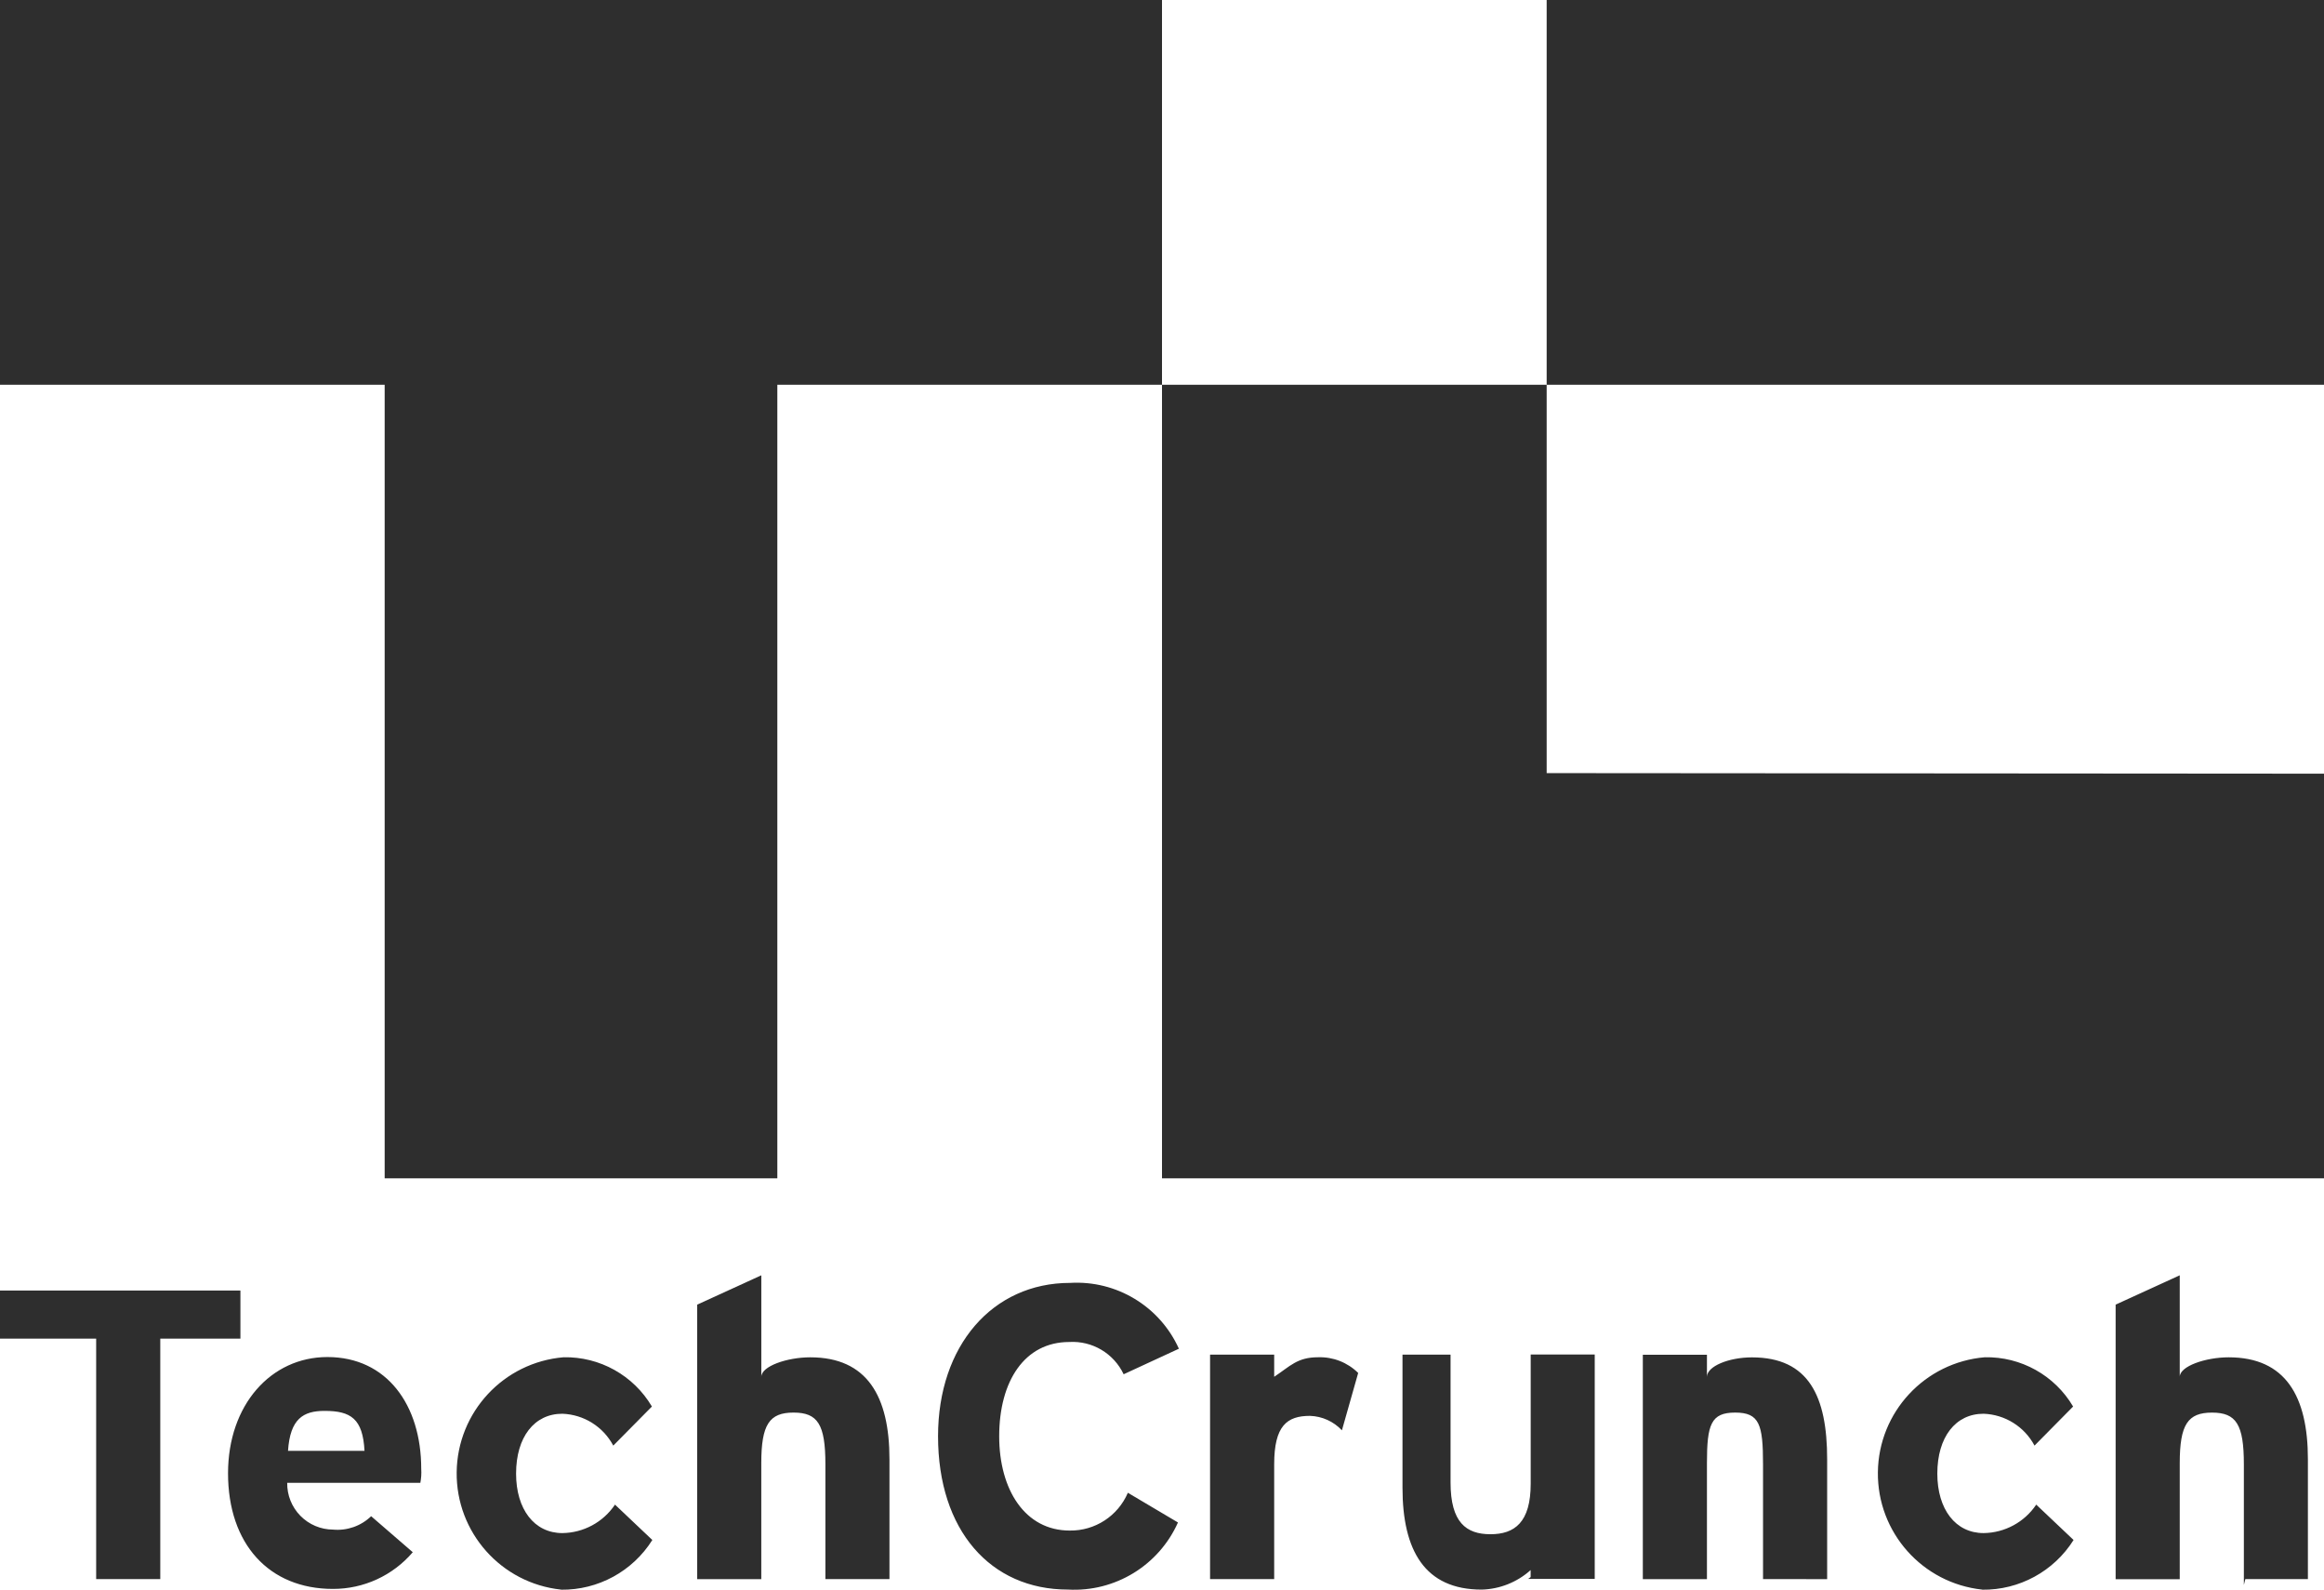
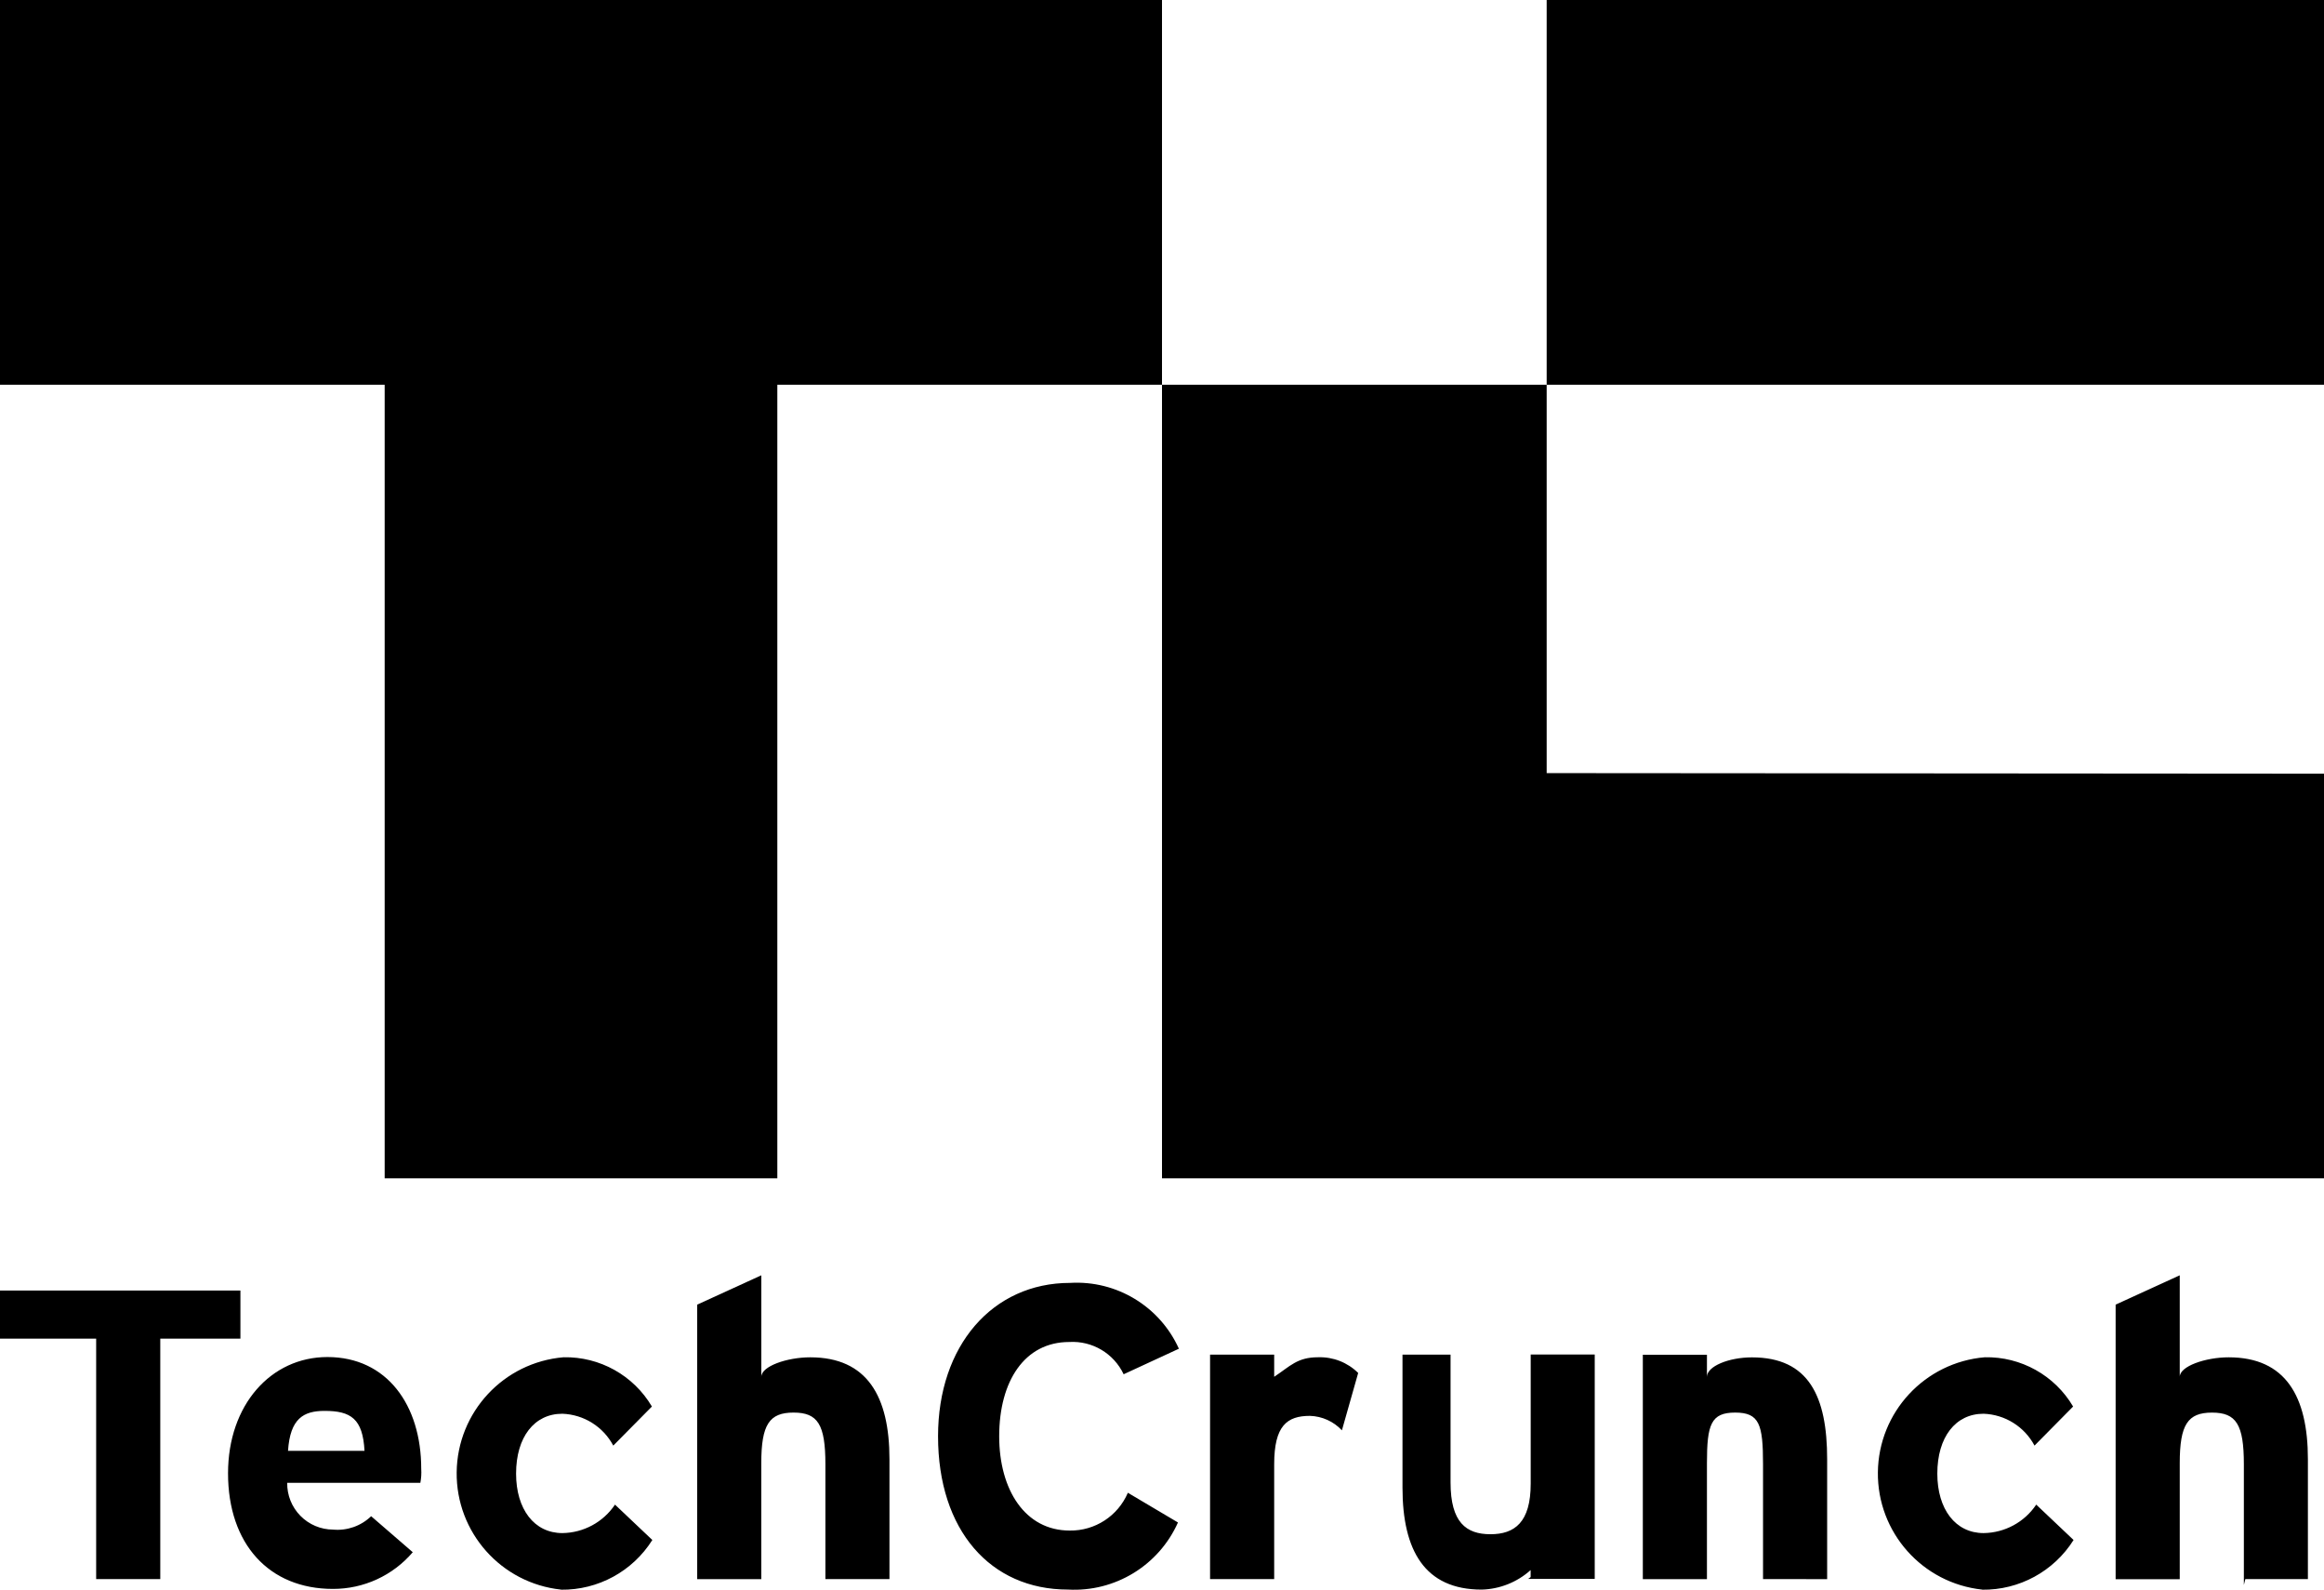
<svg height="58.423" viewBox="0 0 85.434 58.423">
-   <g>
-     <path d="M39.217-2.607H-3.5V11.534H10.641V40.7H25.076V11.534H39.217Zm14.141,0H81.934V11.534H53.358Zm0,28.414V11.534H39.217V40.7H81.934V25.828Z" transform="translate(3.5 2.607)" fill="#2e2e2e" />
-   </g>
-   <path d="M2.392,158.822v8.838H.035v-8.838H-3.5v-1.768H5.338v1.768Zm9.566,5.3h-4.9a1.693,1.693,0,0,0,1.686,1.719,1.78,1.78,0,0,0,1.4-.492l1.53,1.323a3.845,3.845,0,0,1-2.935,1.349c-2.357,0-3.856-1.659-3.856-4.25,0-2.513,1.576-4.272,3.653-4.272,2.186,0,3.449,1.764,3.449,4.106a2.052,2.052,0,0,1-.032.518ZM8.43,161.478c-.781,0-1.264.289-1.342,1.468H9.9c-.062-1.178-.5-1.468-1.467-1.468Zm8.694,6.568a4.289,4.289,0,0,1,.094-8.539,3.684,3.684,0,0,1,3.247,1.811l-1.42,1.436a2.209,2.209,0,0,0-1.873-1.171c-1.031,0-1.7.858-1.7,2.2,0,1.312.671,2.186,1.7,2.186a2.364,2.364,0,0,0,1.936-1.046l1.373,1.3a3.909,3.909,0,0,1-3.357,1.827Zm9.719-.387v-4.219c0-1.467-.281-1.9-1.171-1.9s-1.186.437-1.186,1.858v4.265H22.13V157.573l2.357-1.078v3.732c0-.39.944-.718,1.8-.718,2.092,0,2.911,1.436,2.911,3.746v4.405H26.844Z" transform="translate(3.5 -109.624)" fill="#2e2e2e" />
-   <path d="M120.382,160.132a2.076,2.076,0,0,0-2-1.186c-1.639,0-2.575,1.436-2.575,3.465,0,1.967.952,3.465,2.591,3.465a2.287,2.287,0,0,0,2.139-1.389l1.842,1.092a4.174,4.174,0,0,1-4.043,2.466c-2.857,0-4.777-2.186-4.777-5.636,0-3.325,2-5.635,4.854-5.635a4.12,4.12,0,0,1,4,2.419Zm8.024,2.06a1.682,1.682,0,0,0-1.175-.531c-.842,0-1.315.36-1.315,1.779v4.219h-2.357v-8.249h2.357v.815c.589-.39.847-.718,1.612-.718a2,2,0,0,1,1.476.577Zm6.938,5.394v-.258a2.8,2.8,0,0,1-1.8.718c-2.092,0-2.911-1.436-2.911-3.746v-4.889H132.4v4.7c0,1.467.575,1.9,1.466,1.9s1.48-.438,1.48-1.858v-4.748H137.7v8.249h-2.449Zm8.543.073v-4.219c0-1.467-.133-1.9-1.024-1.9s-1.038.437-1.038,1.858v4.265h-2.357v-8.249h2.357v.815c0-.39.8-.718,1.655-.718,2.092,0,2.764,1.436,2.764,3.746v4.405Zm8.058.387a4.289,4.289,0,0,1,.094-8.539,3.682,3.682,0,0,1,3.247,1.811l-1.419,1.436a2.209,2.209,0,0,0-1.873-1.171c-1.031,0-1.7.858-1.7,2.2,0,1.312.671,2.186,1.7,2.186a2.364,2.364,0,0,0,1.936-1.046l1.373,1.3a3.912,3.912,0,0,1-3.358,1.827Zm9.618-.171v-4.434c0-1.467-.281-1.9-1.171-1.9s-1.186.437-1.186,1.858v4.265h-2.357V157.573l2.357-1.078v3.732c0-.39.944-.718,1.8-.718,2.092,0,2.911,1.436,2.911,3.746v4.405h-2.3Z" transform="translate(-79.075 -109.624)" fill="#2e2e2e" />
+   <path d="M39.217-2.607H-3.5V11.534H10.641V40.7H25.076V11.534H39.217Zm14.141,0H81.934V11.534H53.358Zm0,28.414V11.534H39.217V40.7H81.934V25.828Z" transform="translate(3.5 2.607)" />
+   <path d="M2.392,158.822v8.838H.035v-8.838H-3.5v-1.768H5.338v1.768Zm9.566,5.3h-4.9a1.693,1.693,0,0,0,1.686,1.719,1.78,1.78,0,0,0,1.4-.492l1.53,1.323a3.845,3.845,0,0,1-2.935,1.349c-2.357,0-3.856-1.659-3.856-4.25,0-2.513,1.576-4.272,3.653-4.272,2.186,0,3.449,1.764,3.449,4.106a2.052,2.052,0,0,1-.032.518ZM8.43,161.478c-.781,0-1.264.289-1.342,1.468H9.9c-.062-1.178-.5-1.468-1.467-1.468Zm8.694,6.568a4.289,4.289,0,0,1,.094-8.539,3.684,3.684,0,0,1,3.247,1.811l-1.42,1.436a2.209,2.209,0,0,0-1.873-1.171c-1.031,0-1.7.858-1.7,2.2,0,1.312.671,2.186,1.7,2.186a2.364,2.364,0,0,0,1.936-1.046l1.373,1.3a3.909,3.909,0,0,1-3.357,1.827Zm9.719-.387v-4.219c0-1.467-.281-1.9-1.171-1.9s-1.186.437-1.186,1.858v4.265H22.13V157.573l2.357-1.078v3.732c0-.39.944-.718,1.8-.718,2.092,0,2.911,1.436,2.911,3.746v4.405H26.844Z" transform="translate(3.5 -109.624)" />
+   <path d="M120.382,160.132a2.076,2.076,0,0,0-2-1.186c-1.639,0-2.575,1.436-2.575,3.465,0,1.967.952,3.465,2.591,3.465a2.287,2.287,0,0,0,2.139-1.389l1.842,1.092a4.174,4.174,0,0,1-4.043,2.466c-2.857,0-4.777-2.186-4.777-5.636,0-3.325,2-5.635,4.854-5.635a4.12,4.12,0,0,1,4,2.419Zm8.024,2.06a1.682,1.682,0,0,0-1.175-.531c-.842,0-1.315.36-1.315,1.779v4.219h-2.357v-8.249h2.357v.815c.589-.39.847-.718,1.612-.718a2,2,0,0,1,1.476.577Zm6.938,5.394v-.258a2.8,2.8,0,0,1-1.8.718c-2.092,0-2.911-1.436-2.911-3.746v-4.889H132.4v4.7c0,1.467.575,1.9,1.466,1.9s1.48-.438,1.48-1.858v-4.748H137.7v8.249h-2.449Zm8.543.073v-4.219c0-1.467-.133-1.9-1.024-1.9s-1.038.437-1.038,1.858v4.265h-2.357v-8.249h2.357v.815c0-.39.8-.718,1.655-.718,2.092,0,2.764,1.436,2.764,3.746v4.405Zm8.058.387a4.289,4.289,0,0,1,.094-8.539,3.682,3.682,0,0,1,3.247,1.811l-1.419,1.436a2.209,2.209,0,0,0-1.873-1.171c-1.031,0-1.7.858-1.7,2.2,0,1.312.671,2.186,1.7,2.186a2.364,2.364,0,0,0,1.936-1.046l1.373,1.3a3.912,3.912,0,0,1-3.358,1.827Zm9.618-.171v-4.434c0-1.467-.281-1.9-1.171-1.9s-1.186.437-1.186,1.858v4.265h-2.357V157.573l2.357-1.078v3.732c0-.39.944-.718,1.8-.718,2.092,0,2.911,1.436,2.911,3.746v4.405h-2.3Z" transform="translate(-79.075 -109.624)" />
</svg>
